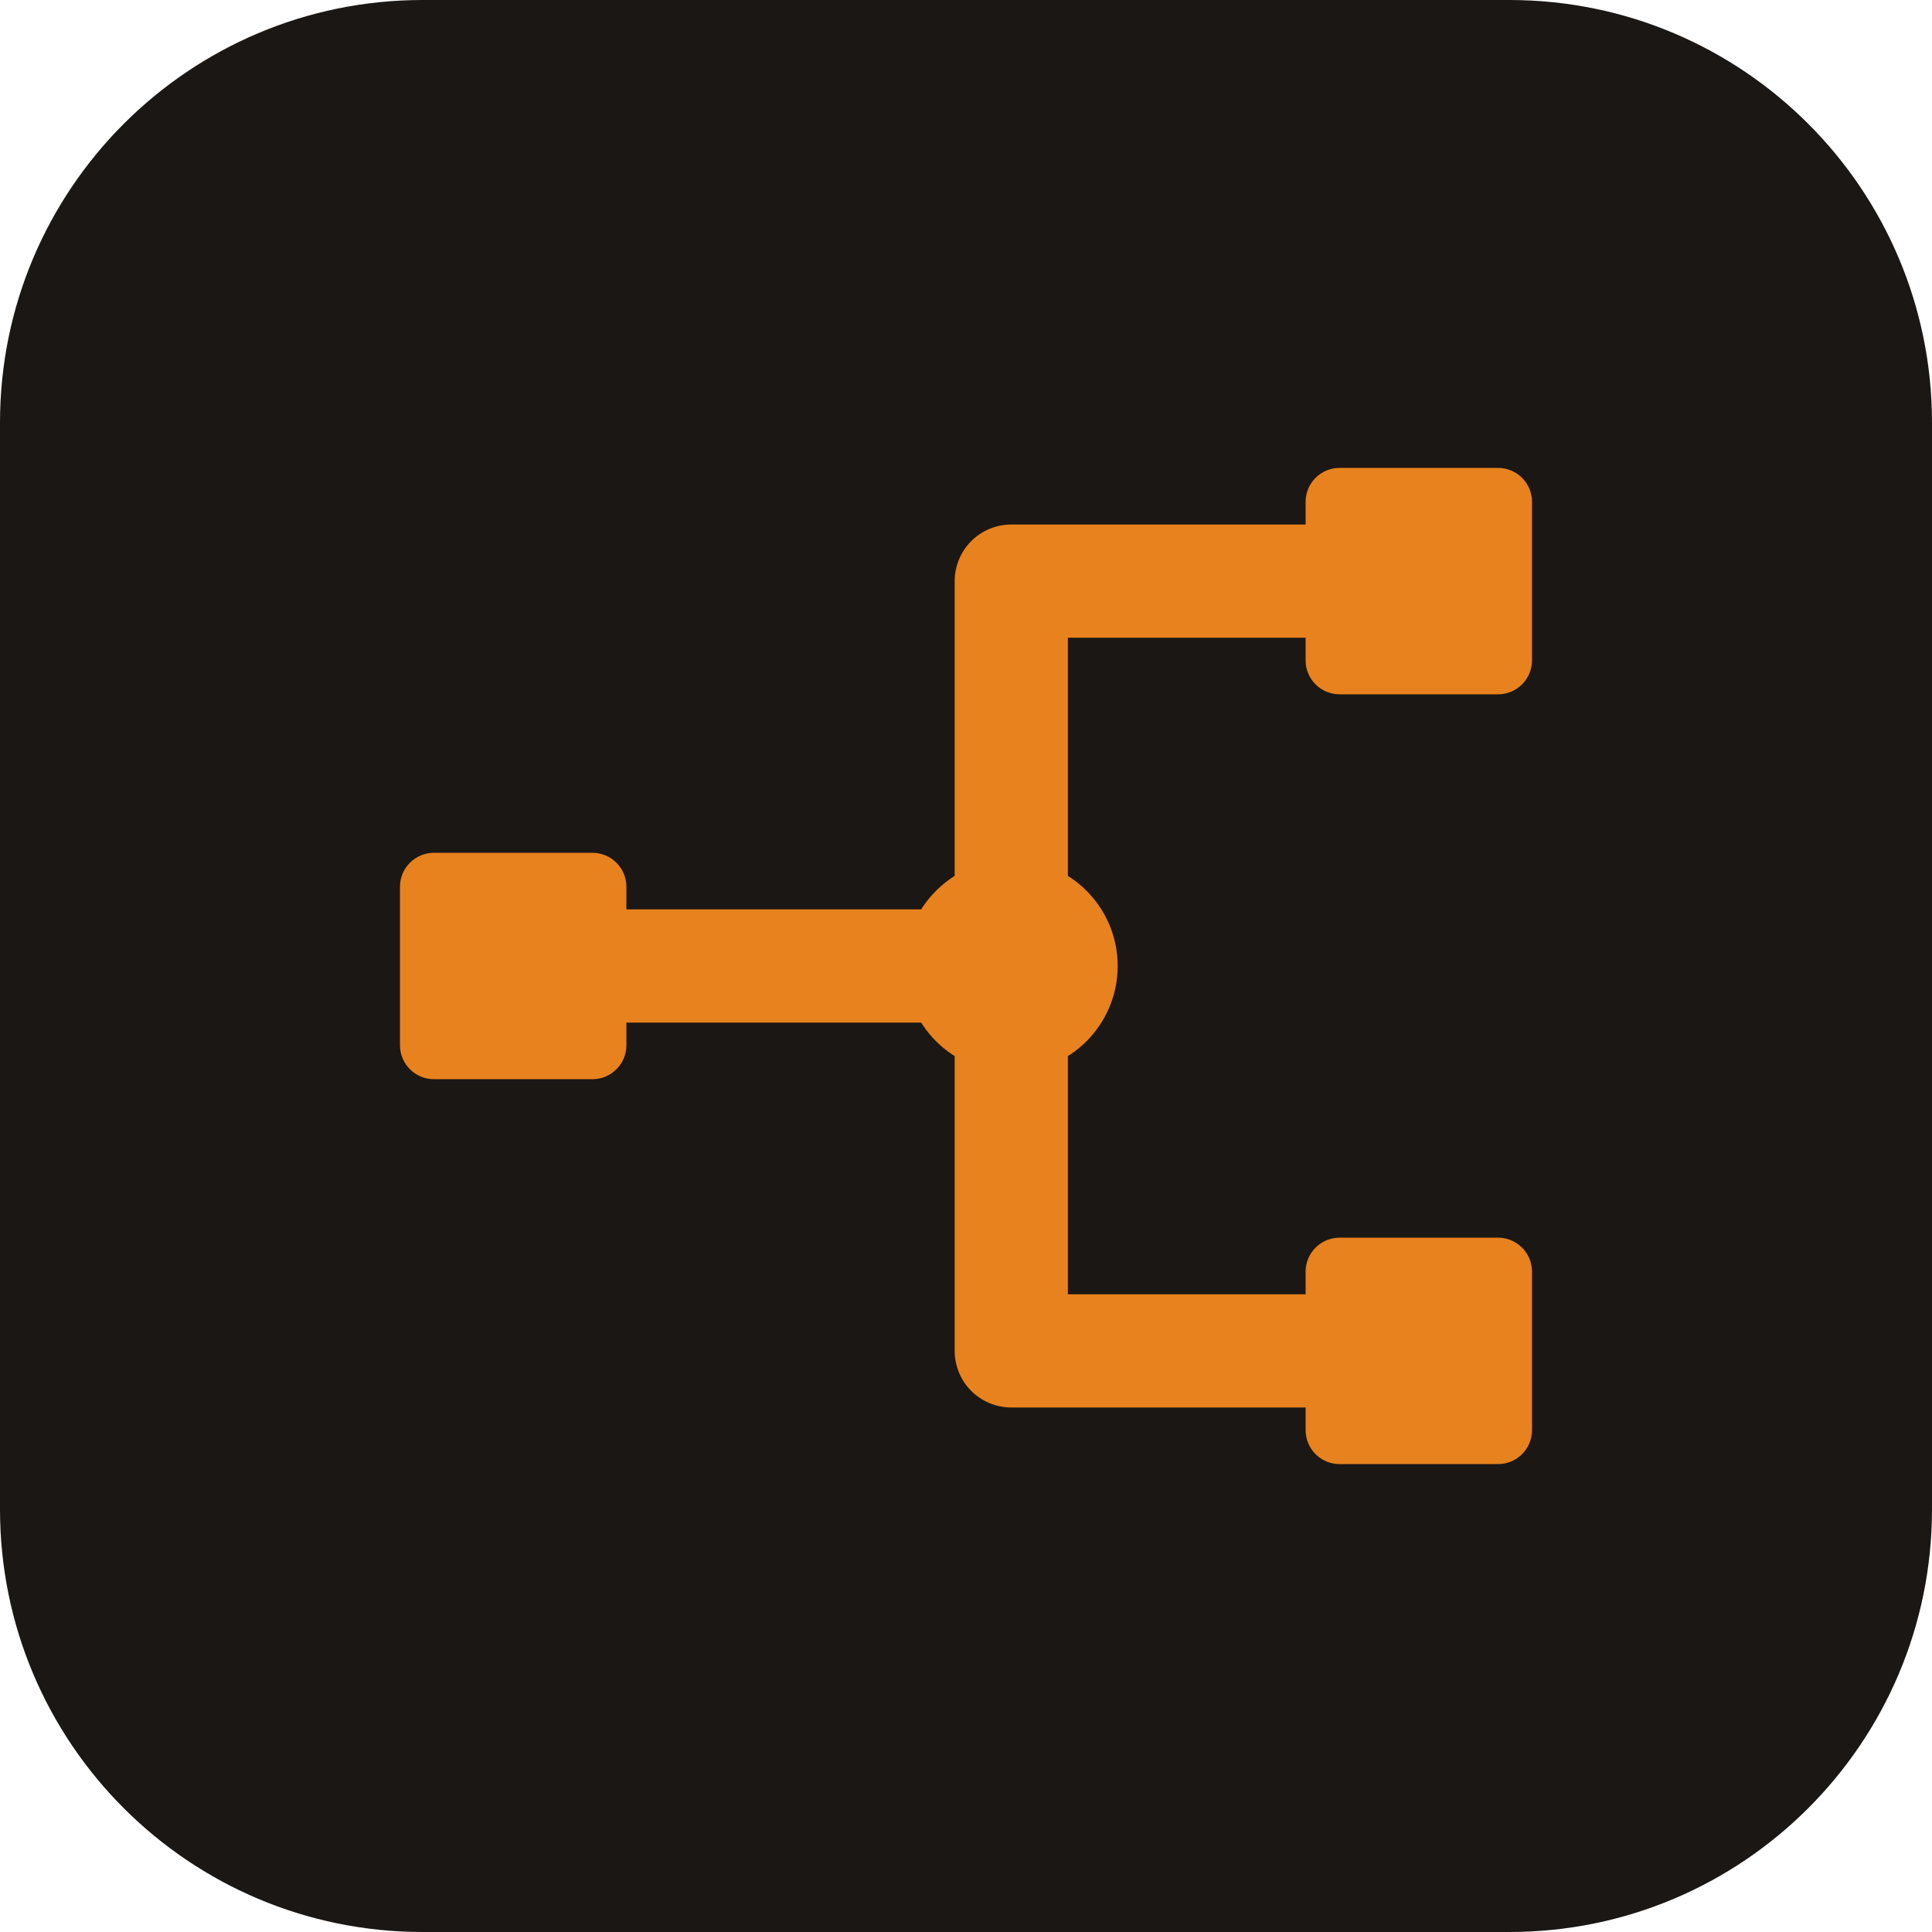
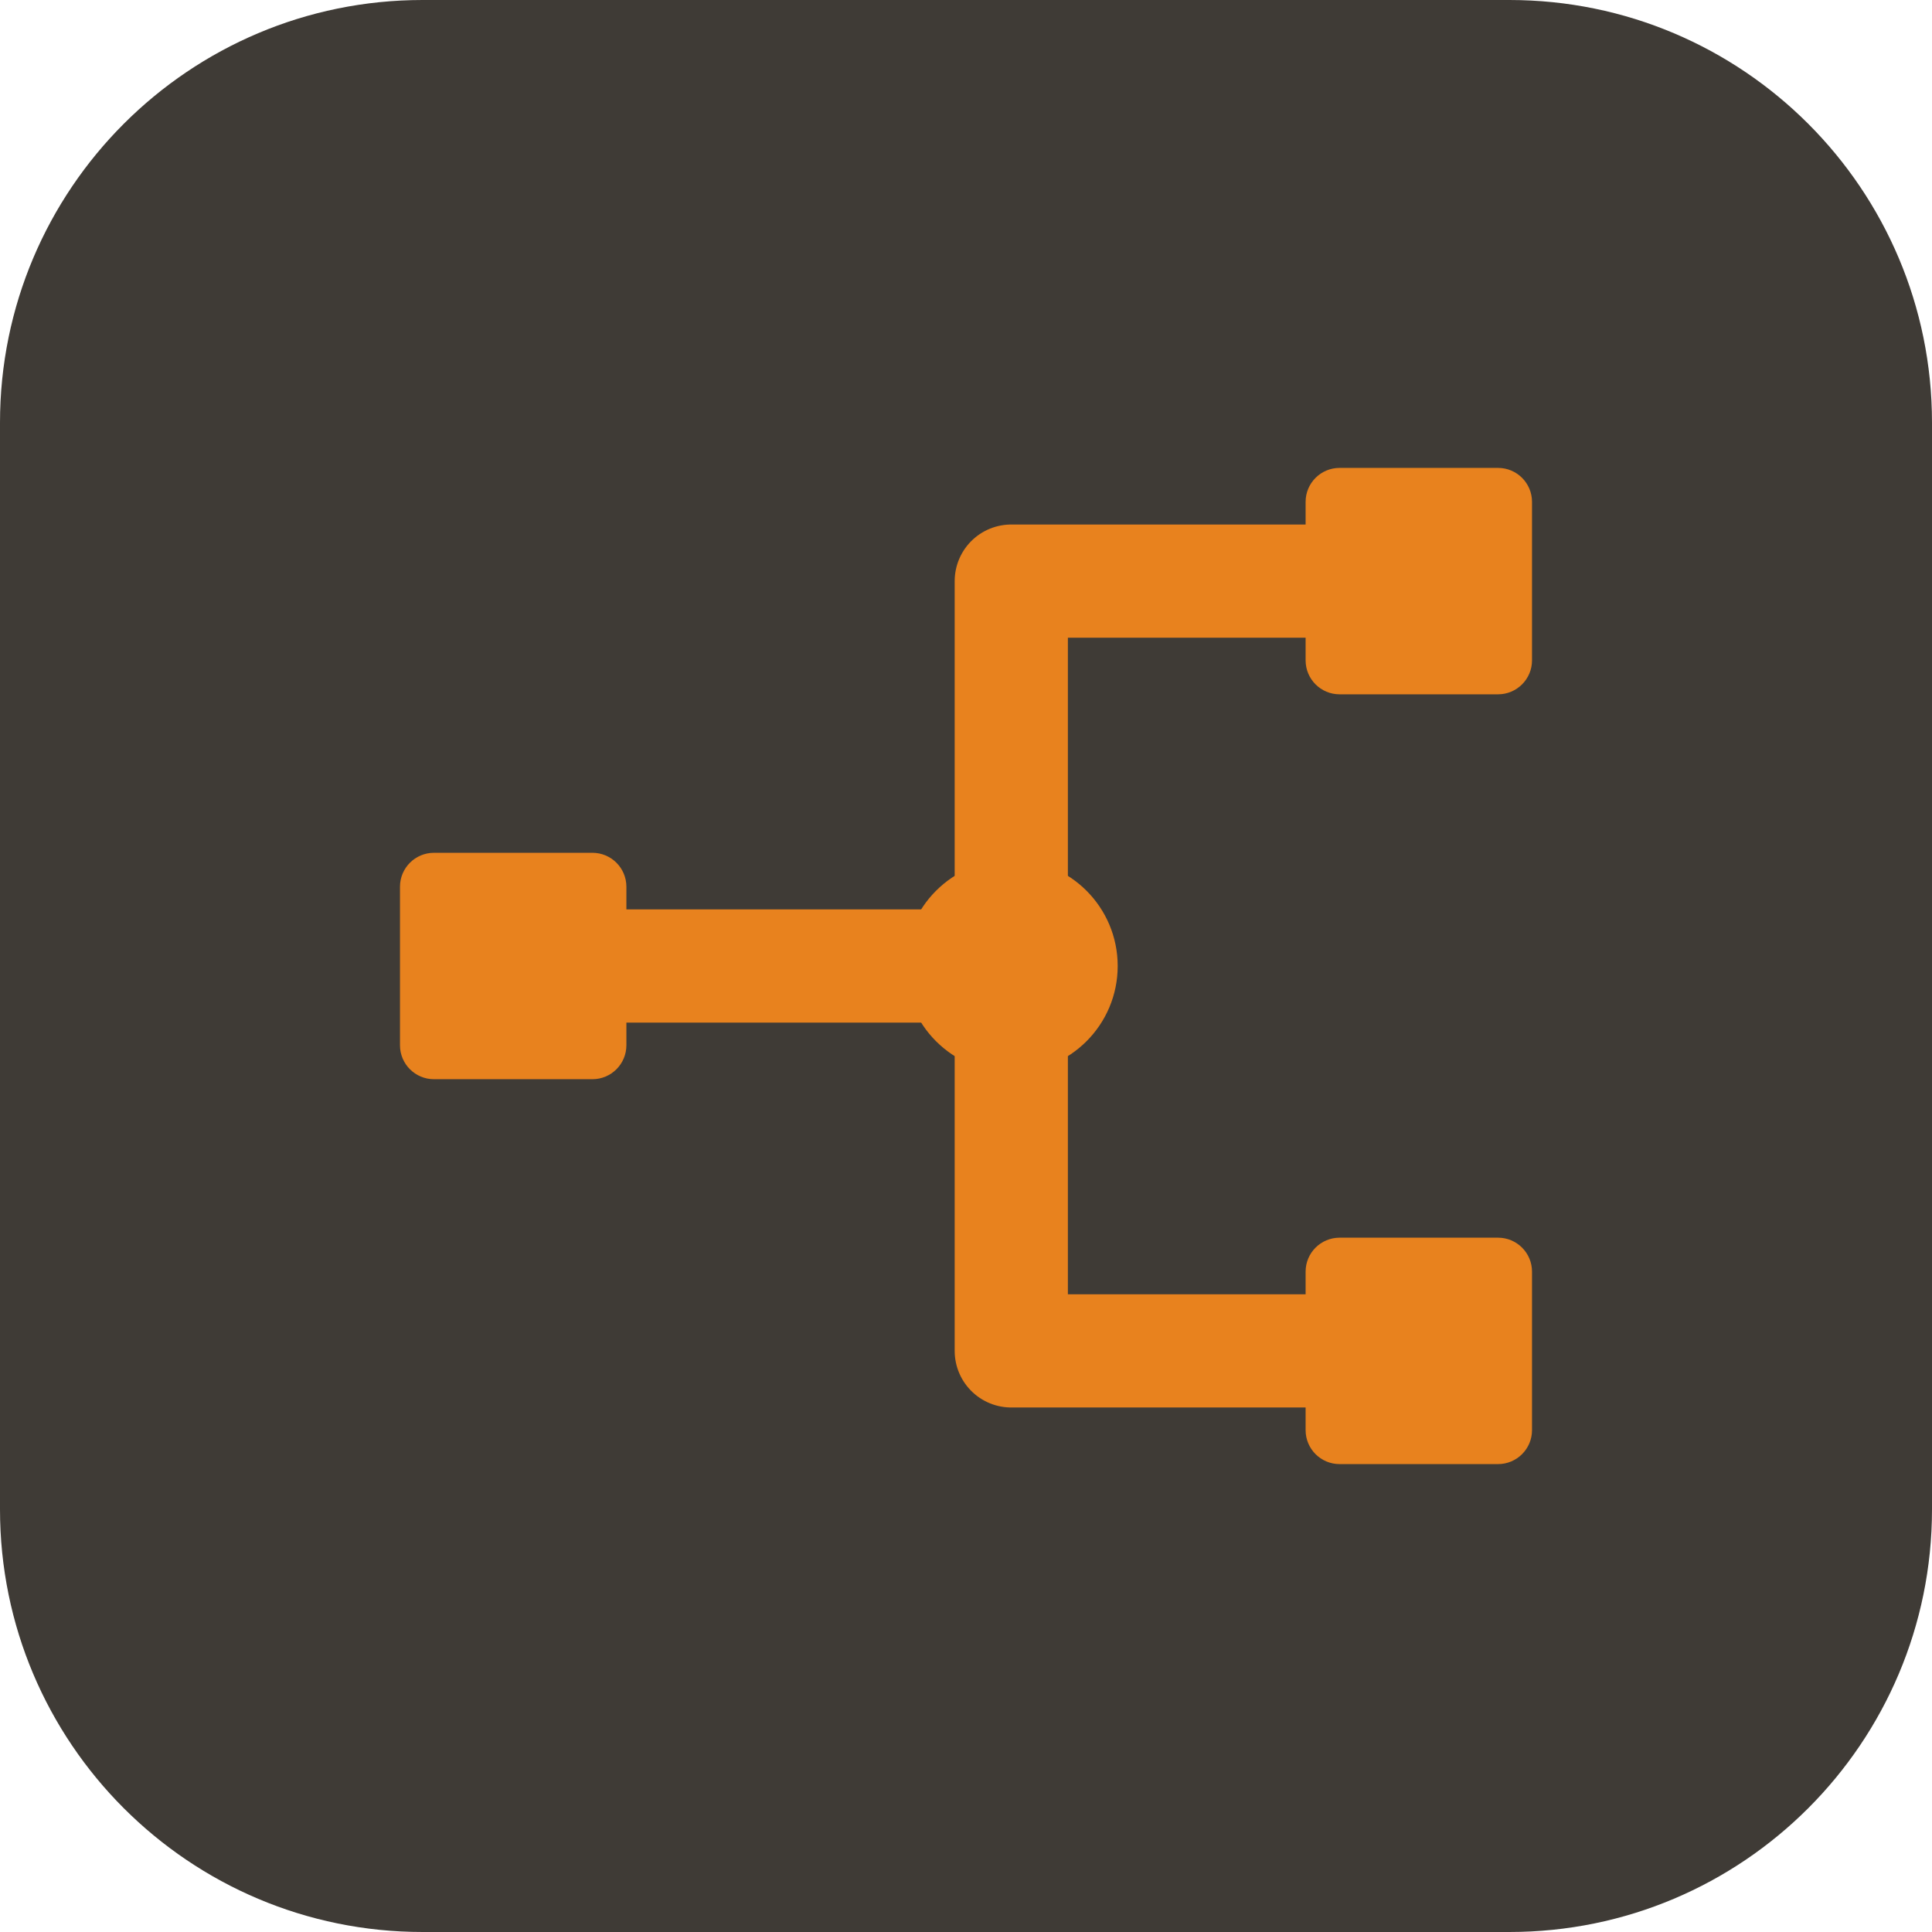
<svg xmlns="http://www.w3.org/2000/svg" viewBox="0 0 128 128" width="128" height="128" role="img" aria-label="lvkit">
-   <rect width="128" height="128" rx="28" fill="#1b1714" />
+   <rect width="128" height="128" rx="28" fill="#3f3b36" />
  <g transform="translate(19,16) scale(1.5)">
    <path d="M15 32 H32 M32 32 V15 H45 M32 32 V49 H45" fill="none" stroke="#e8821e" stroke-width="5" stroke-linecap="round" stroke-linejoin="round" />
    <rect x="5" y="27" width="10" height="10" rx="1.5" fill="#e8821e" />
    <rect x="45" y="10" width="10" height="10" rx="1.5" fill="#e8821e" />
    <rect x="45" y="44" width="10" height="10" rx="1.5" fill="#e8821e" />
    <circle cx="32" cy="32" r="4.7" fill="#e8821e" />
  </g>
</svg>
